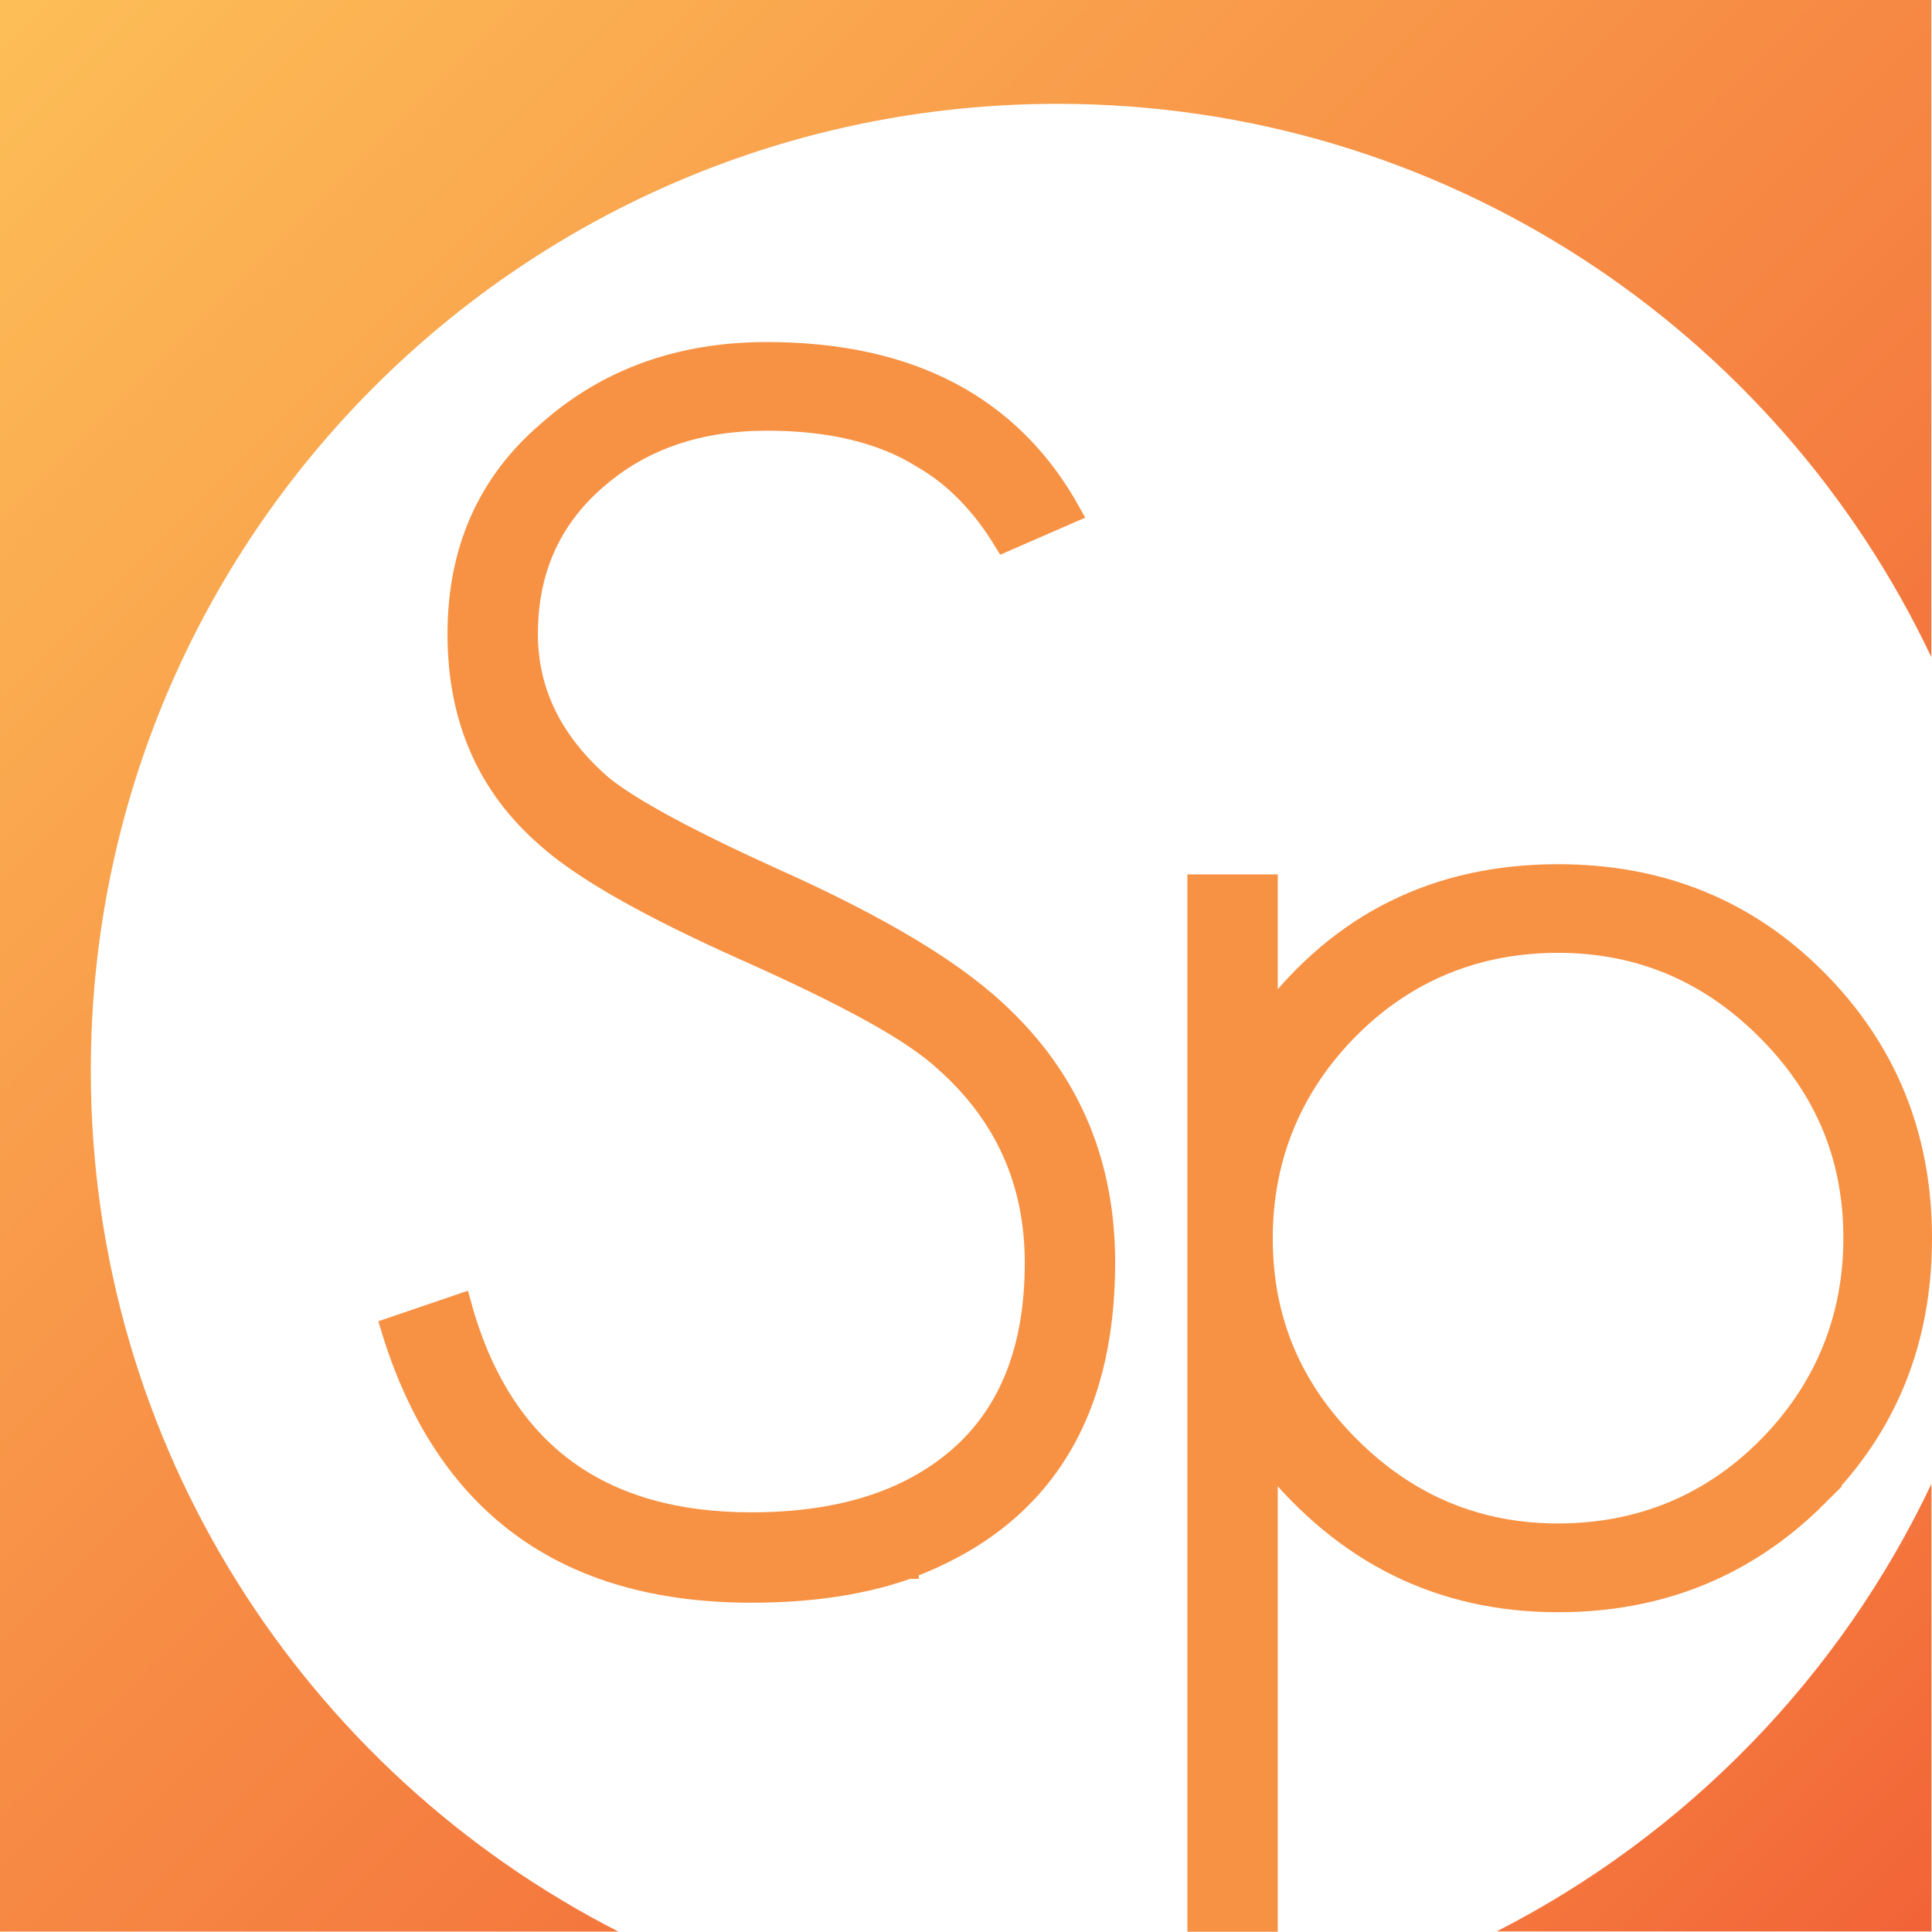
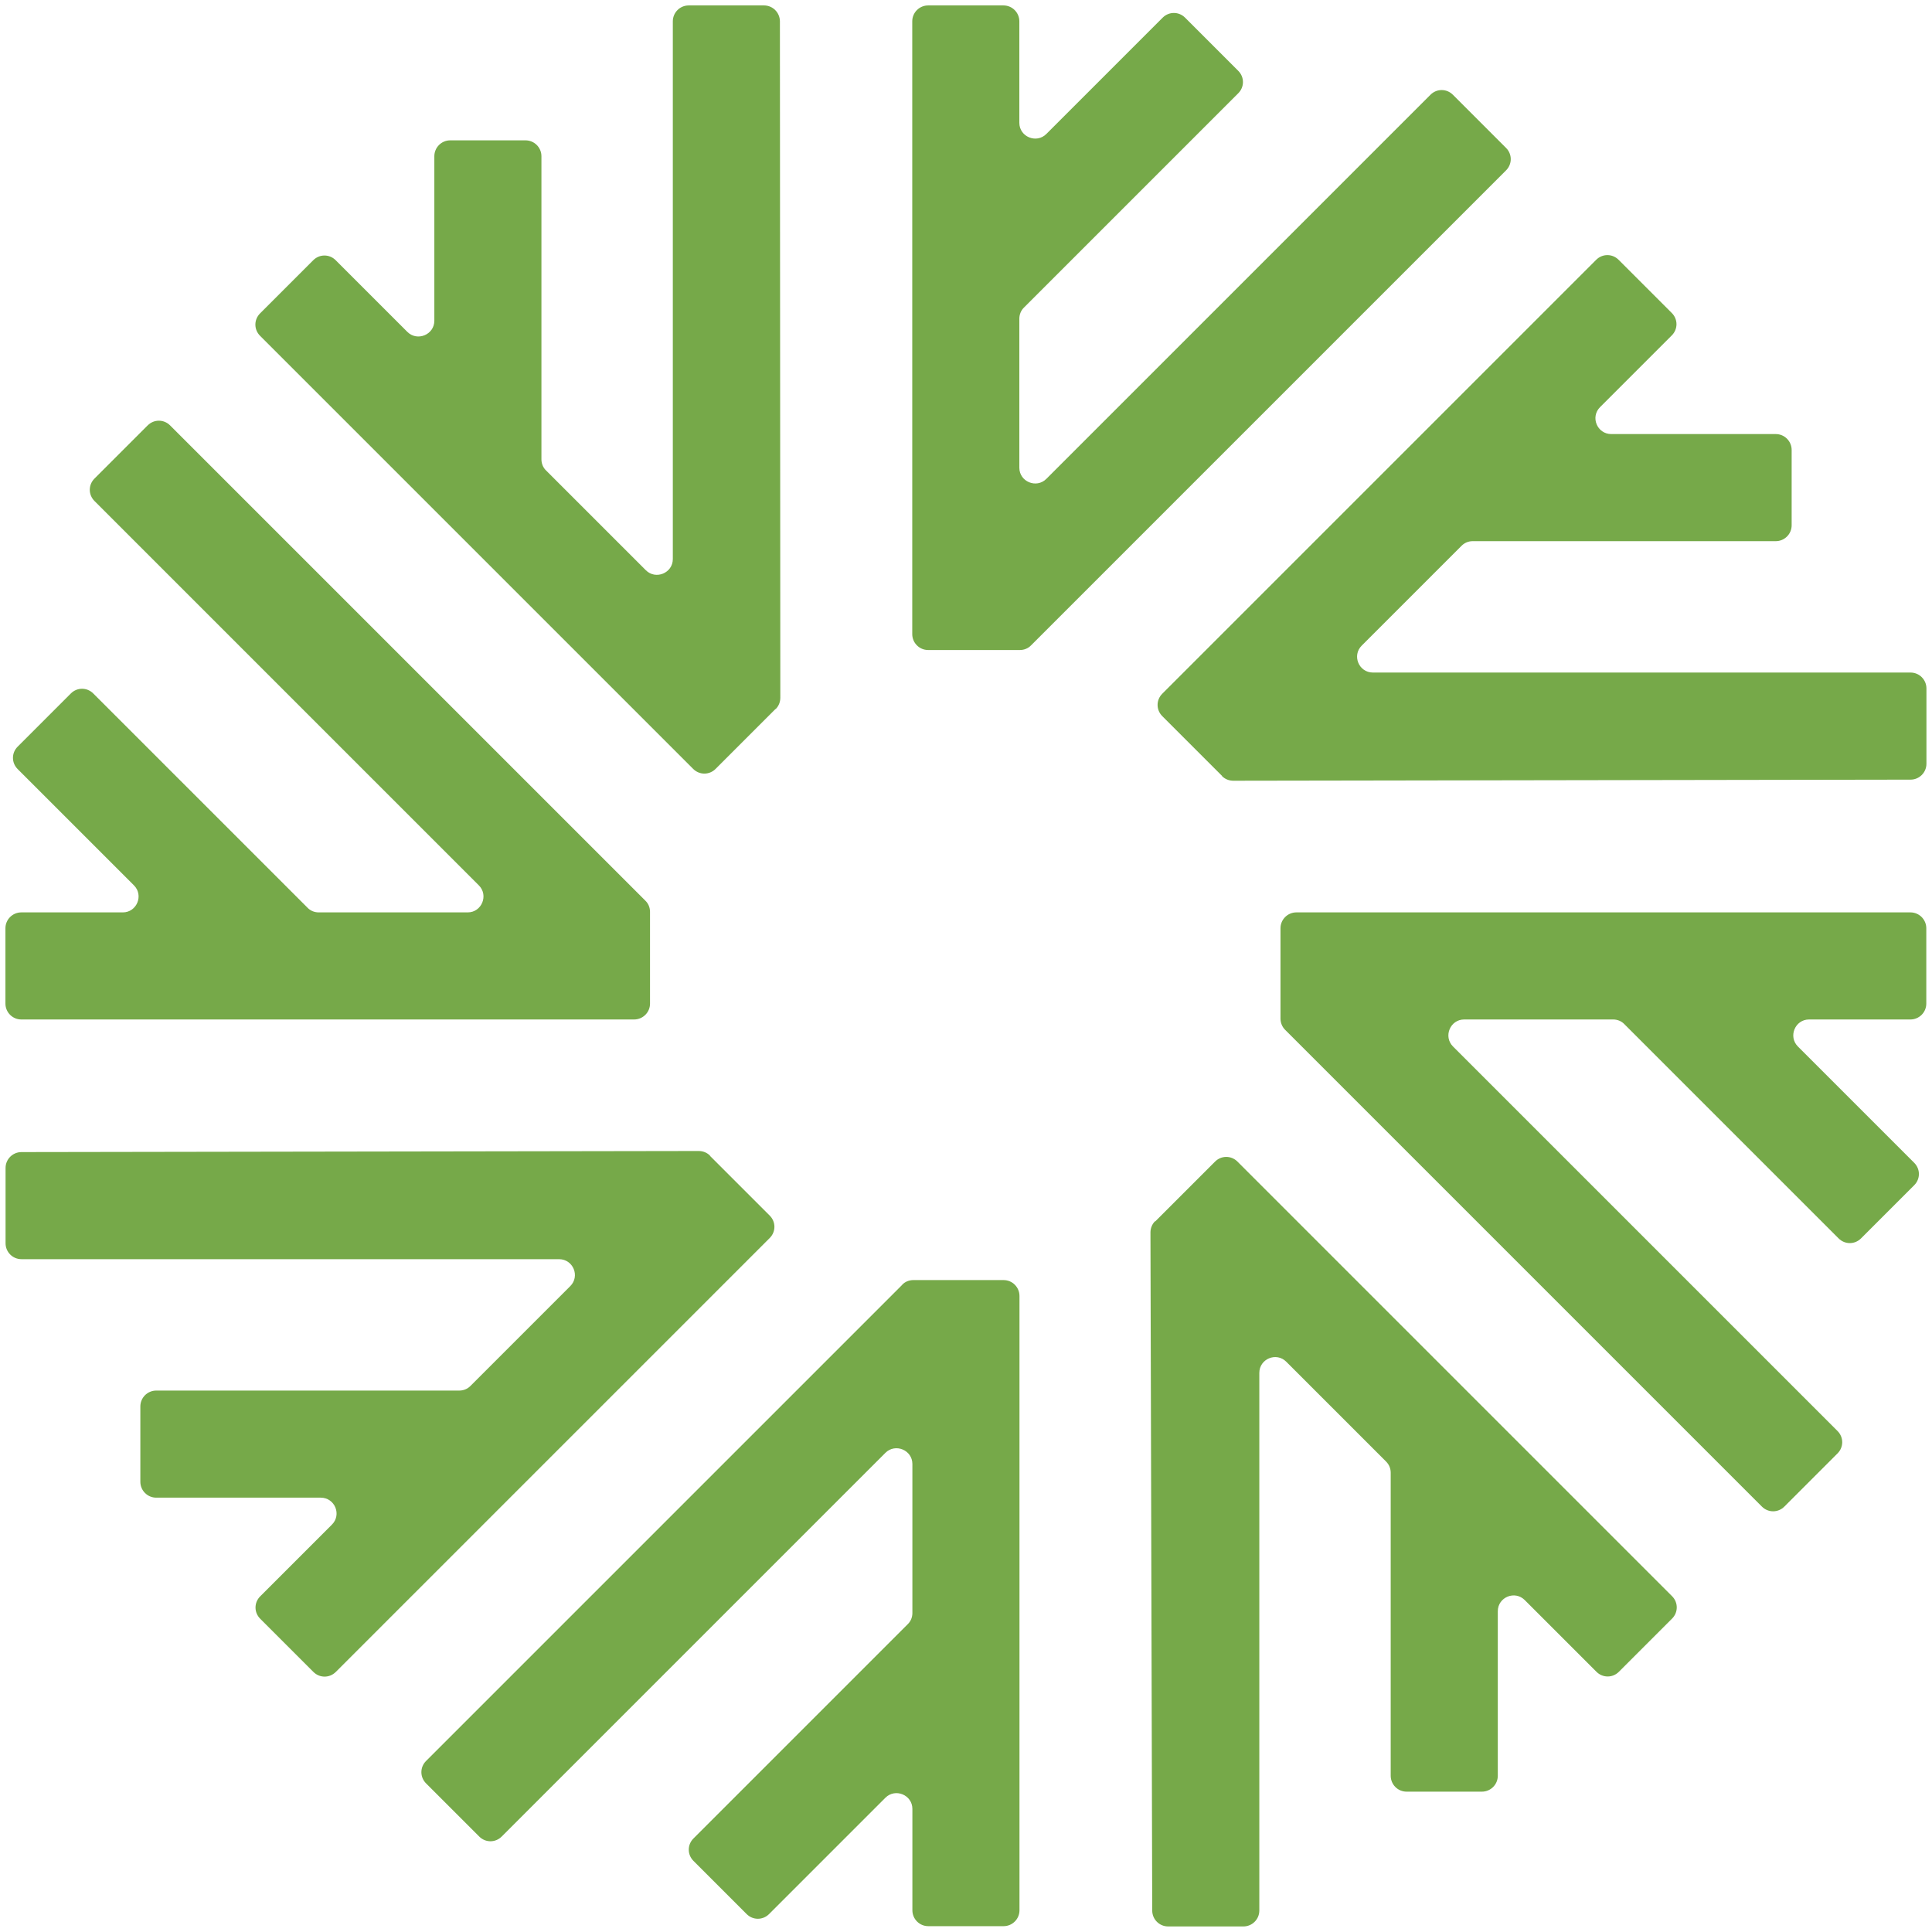
- <svg xmlns="http://www.w3.org/2000/svg" viewBox="0 0 142.34 142.32">
+ <svg xmlns="http://www.w3.org/2000/svg" id="Layer_1" version="1.1" viewBox="0 0 142.34 142.32">
  <defs>
-     <style>g{fill:#f79244;stroke:#f79244;stroke-miterlimit:10;stroke-width:1.5px}</style>
-     <linearGradient id="b" x1="126.05" y1="18.32" x2="142.54" y2="1.83" gradientTransform="translate(0 143.9) scale(1 -1)" gradientUnits="userSpaceOnUse">
-       <stop offset="0" stop-color="#f4763d" />
-       <stop offset="1" stop-color="#f26337" />
-     </linearGradient>
-     <linearGradient id="c" x1="0" y1="143.9" x2="95.35" y2="48.54" gradientTransform="translate(0 143.9) scale(1 -1)" gradientUnits="userSpaceOnUse">
-       <stop offset="0" stop-color="#fdbe57" />
-       <stop offset="1" stop-color="#f4763d" />
-     </linearGradient>
+     <style>
+       .st0 {
+         fill: #76a949;
+       }
+     </style>
  </defs>
-   <path fill="url(#b)" d="M110.26,142.3h32.04v-32.98c-6.73,14.21-18.05,25.84-32.04,32.98Z" />
-   <path fill="url(#c)" d="M6.69,78.87C6.69,39.54,38.58,7.65,77.91,7.65c28.44,0,52.97,16.67,64.38,40.76V0H0V142.31H45.56C22.5,130.53,6.69,106.56,6.69,78.87Z" />
-   <g>
-     <path class="g" d="M66.93,115.57c-3.27,1.17-7.13,1.76-11.58,1.76-13.76,0-22.61-6.5-26.55-19.51l5.16-1.76c2.94,10.74,10.07,16.11,21.4,16.11,6.46,0,11.54-1.59,15.23-4.78,3.78-3.27,5.66-8.05,5.66-14.35,0-5.96-2.22-10.91-6.67-14.85-1.18-1.09-2.98-2.31-5.41-3.65-2.43-1.34-5.54-2.85-9.31-4.53-7.13-3.19-12-5.96-14.6-8.31-4.36-3.78-6.54-8.77-6.54-14.98s2.22-11.2,6.67-14.98c4.36-3.86,9.73-5.79,16.11-5.79,10.57,0,18.04,3.94,22.4,11.83l-4.91,2.14c-1.68-2.77-3.69-4.82-6.04-6.17-2.94-1.84-6.75-2.77-11.45-2.77-4.95,0-9.06,1.38-12.33,4.15-3.52,2.94-5.29,6.8-5.29,11.58,0,4.28,1.84,8.01,5.54,11.2,2.1,1.68,6.29,3.95,12.58,6.8,3.94,1.76,7.34,3.5,10.19,5.22s5.16,3.46,6.92,5.22c4.86,4.78,7.3,10.74,7.3,17.87,0,11.41-4.83,18.92-14.47,22.53v.02Z" />
-     <path class="g" d="M133.92,110.23c-5.2,5.2-11.58,7.8-19.13,7.8-8.64,0-15.77-3.52-21.4-10.57v34.11h-5.16V65.17h5.16v9.82c5.37-7.05,12.5-10.57,21.4-10.57,7.55,0,13.88,2.56,19,7.68,5.2,5.2,7.8,11.58,7.8,19.13s-2.56,13.89-7.68,19h0Zm-3.78-34.36c-4.28-4.28-9.4-6.42-15.35-6.42s-11.16,2.1-15.35,6.29-6.42,9.44-6.42,15.48,2.14,11.08,6.42,15.35c4.28,4.28,9.4,6.42,15.35,6.42s11.16-2.1,15.35-6.29,6.42-9.44,6.42-15.48-2.14-11.07-6.42-15.35Z" />
-   </g>
+   <path class="st0" d="M57.13,52.24l-4.41,4.41c-.46.46-1.19.46-1.65,0l-31.91-31.91c-.46-.46-.46-1.19,0-1.65l3.92-3.92c.46-.46,1.19-.46,1.65,0l5.28,5.28c.73.73,1.99.21,1.99-.82v-12.12c0-.64.52-1.17,1.17-1.17h5.55c.64,0,1.17.52,1.17,1.17v22.33c0,.31.12.61.34.82l7.35,7.35c.73.73,1.99.21,1.99-.82V1.57c0-.64.52-1.17,1.17-1.17h5.55c.64,0,1.16.52,1.17,1.16l.03,49.85c0,.31-.12.61-.34.83h-.02ZM75.97,47.54L110.96,12.55c.46-.46.46-1.19,0-1.65l-3.92-3.92c-.46-.46-1.19-.46-1.65,0l-28.3,28.3c-.73.73-1.99.21-1.99-.82v-10.98c0-.31.12-.61.34-.82l15.79-15.79c.46-.46.46-1.19,0-1.65l-3.92-3.92c-.46-.46-1.19-.46-1.65,0l-8.57,8.57c-.73.73-1.99.21-1.99-.82V1.57c0-.64-.52-1.17-1.17-1.17h-5.55c-.64,0-1.17.52-1.17,1.17v45.15c0,.64.52,1.17,1.17,1.17h6.76c.31,0,.61-.12.82-.34h0ZM47.54,66.35L12.53,31.34c-.46-.46-1.19-.46-1.65,0l-3.92,3.92c-.46.46-.46,1.19,0,1.65l28.32,28.32c.73.73.21,1.99-.82,1.99h-10.98c-.31,0-.61-.12-.82-.34l-15.79-15.79c-.46-.46-1.19-.46-1.65,0l-3.92,3.92c-.46.46-.46,1.19,0,1.65l8.57,8.57c.73.73.21,1.99-.82,1.99H1.57c-.64,0-1.17.52-1.17,1.17v5.55c0,.64.52,1.17,1.17,1.17h45.15c.64,0,1.17-.52,1.17-1.17v-6.76c0-.31-.12-.61-.34-.82h0ZM90.03,57.18c.22.22.52.34.83.34l49.9-.08c.64,0,1.17-.52,1.17-1.17v-5.55c0-.64-.52-1.17-1.17-1.17h-39.61c-1.04,0-1.56-1.26-.82-1.99l7.35-7.35c.22-.22.51-.34.82-.34h22.33c.64,0,1.17-.52,1.17-1.17v-5.55c0-.64-.52-1.17-1.17-1.17h-12.12c-1.04,0-1.56-1.26-.82-1.99l5.28-5.28c.46-.46.46-1.19,0-1.65l-3.92-3.92c-.46-.46-1.19-.46-1.65,0l-31.97,31.97c-.46.46-.46,1.19,0,1.65l4.41,4.41h0ZM52.31,85.14c-.22-.22-.52-.34-.83-.34l-49.9.08c-.64,0-1.17.52-1.17,1.17v5.55c0,.64.52,1.17,1.17,1.17h39.61c1.04,0,1.56,1.26.82,1.99l-7.35,7.35c-.22.22-.51.34-.82.34H11.51c-.64,0-1.17.52-1.17,1.17v5.55c0,.64.52,1.17,1.17,1.17h12.12c1.04,0,1.56,1.26.82,1.99l-5.28,5.28c-.46.46-.46,1.19,0,1.65l3.92,3.92c.46.46,1.19.46,1.65,0l31.97-31.97c.46-.46.46-1.19,0-1.65l-4.41-4.41h.01ZM140.77,67.22h-45.26c-.64,0-1.17.52-1.17,1.17v6.65c0,.31.12.61.34.83l35.13,35.13c.46.46,1.19.46,1.65,0l3.92-3.92c.46-.46.46-1.19,0-1.65l-28.33-28.33c-.73-.73-.21-1.99.82-1.99h10.98c.31,0,.61.12.82.34l15.79,15.79c.46.46,1.19.46,1.65,0l3.92-3.92c.46-.46.46-1.19,0-1.65l-8.57-8.57c-.73-.73-.21-1.99.82-1.99h7.47c.64,0,1.17-.52,1.17-1.17v-5.55c0-.64-.52-1.17-1.17-1.17h.02ZM66.46,94.67l-35.07,35.07c-.46.46-.46,1.19,0,1.65l3.92,3.92c.46.46,1.19.46,1.65,0l28.27-28.27c.73-.73,1.99-.21,1.99.82v10.98c0,.31-.12.61-.34.82l-15.79,15.79c-.46.46-.46,1.19,0,1.65l3.92,3.92c.46.46,1.19.46,1.65,0l8.57-8.57c.73-.73,1.99-.21,1.99.82v7.47c0,.64.52,1.17,1.17,1.17h5.55c.64,0,1.17-.52,1.17-1.17v-45.26c0-.64-.52-1.17-1.17-1.17h-6.65c-.31,0-.61.12-.82.34v.02ZM85.1,89.97c-.22.22-.34.52-.34.83l.13,49.96c0,.64.52,1.17,1.17,1.17h5.55c.64,0,1.17-.52,1.17-1.17v-39.61c0-1.04,1.26-1.56,1.99-.82l7.35,7.35c.22.22.34.51.34.82v22.33c0,.64.52,1.17,1.17,1.17h5.55c.64,0,1.17-.52,1.17-1.17v-12.12c0-1.04,1.26-1.56,1.99-.82l5.28,5.28c.46.46,1.19.46,1.65,0l3.92-3.92c.46-.46.46-1.19,0-1.65l-32.02-32.02c-.46-.46-1.19-.46-1.65,0l-4.4,4.4h-.02Z" />
</svg>
